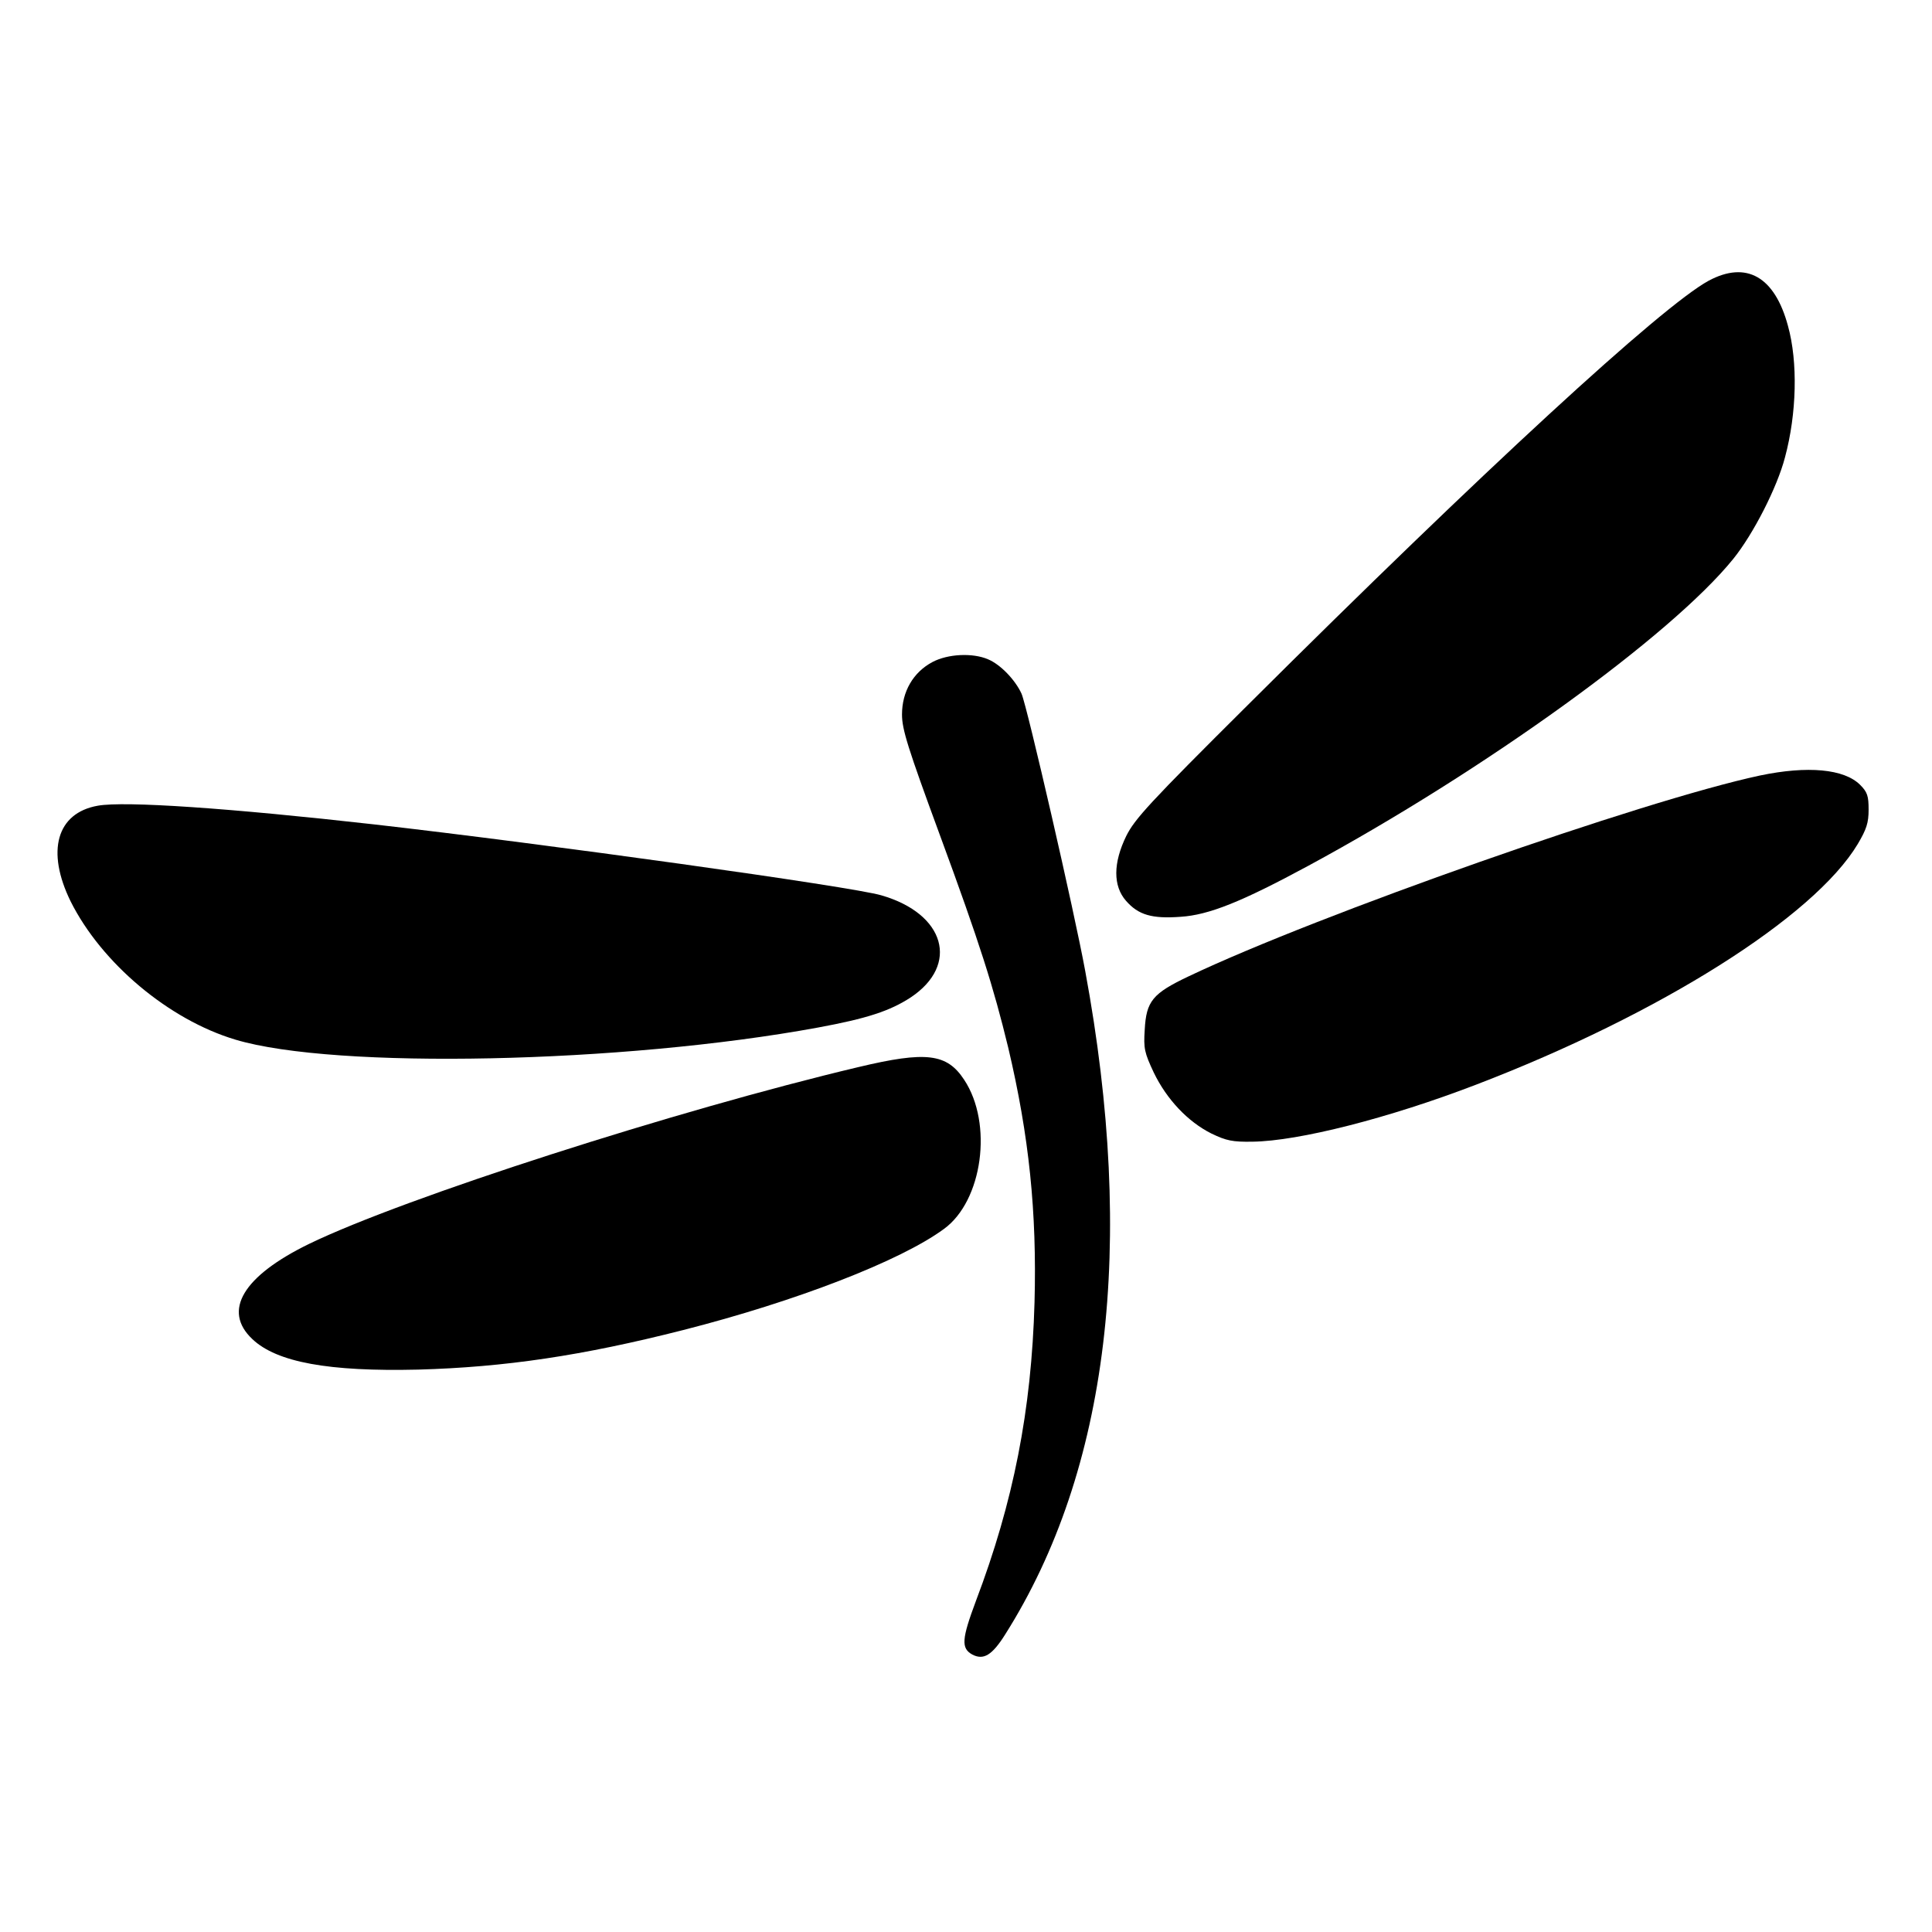
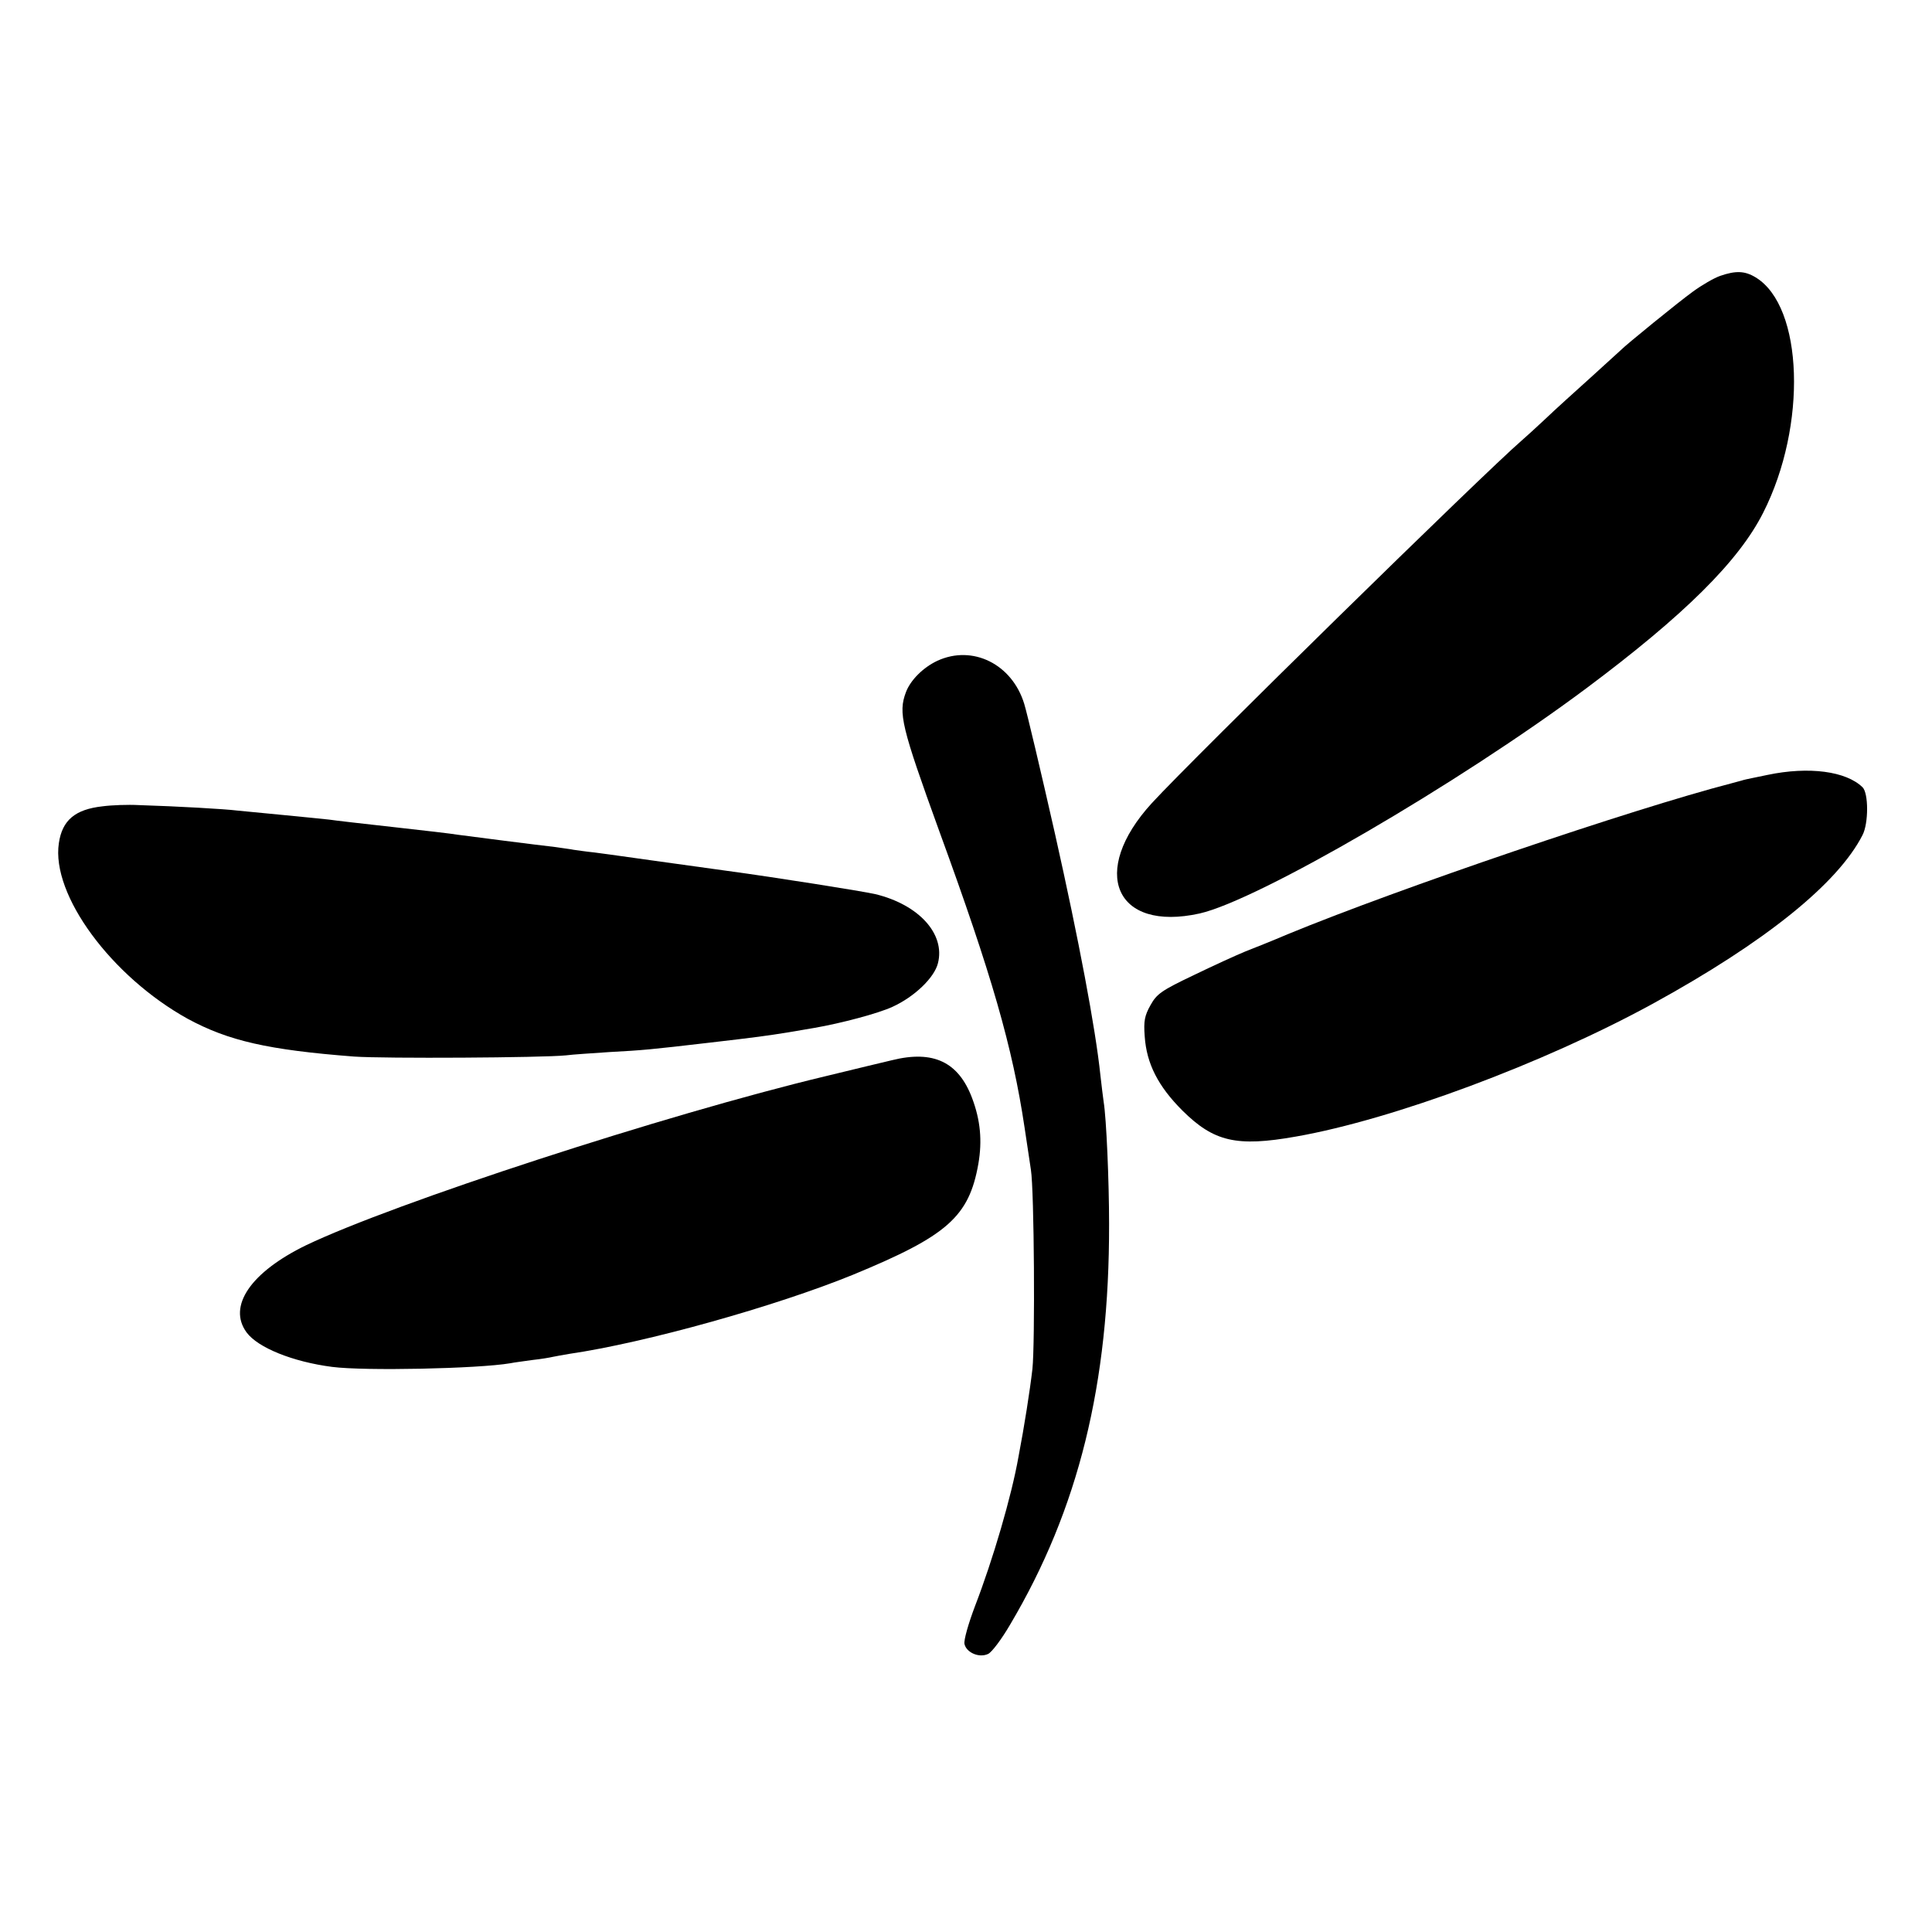
<svg xmlns="http://www.w3.org/2000/svg" version="1.0" width="640pt" height="640pt" viewBox="0 0 640 640" preserveAspectRatio="xMidYMid meet">
  <g transform="translate(0,640) scale(0.1,-0.1)" fill="#000000" stroke="none">
-     <path d="M5660 5470 c-156 -85 -746 -628 -1526 -1405 -327 -325 -375 -378 -403 -434 -44 -90 -44 -166 -1 -215 41 -47 86 -60 181 -53 93 6 201 49 423 169 584 316 1202 762 1408 1017 66 82 145 236 171 336 39 145 43 316 10 435 -44 164 -138 217 -263 150z" />
-     <path d="M3089 4207 c-64 -34 -101 -98 -101 -174 0 -49 19 -110 125 -398 133 -361 178 -504 227 -706 69 -292 95 -544 87 -843 -10 -358 -70 -662 -194 -989 -47 -126 -50 -157 -12 -178 37 -19 65 -3 109 67 343 543 433 1290 265 2197 -36 197 -192 875 -211 919 -21 46 -70 97 -111 114 -51 22 -133 18 -184 -9z" />
-     <path d="M5830 3831 c-388 -83 -1463 -461 -1892 -665 -120 -57 -141 -82 -146 -178 -4 -61 -1 -75 30 -141 43 -89 113 -163 191 -202 50 -24 70 -28 136 -27 153 2 452 78 741 189 608 233 1119 555 1264 797 29 49 36 70 36 114 0 45 -4 58 -28 82 -53 53 -174 64 -332 31z" />
-     <path d="M324 3731 c-136 -24 -172 -150 -90 -317 102 -204 325 -392 546 -458 330 -99 1282 -79 1929 40 163 30 239 55 308 100 162 108 114 277 -97 338 -97 29 -1118 171 -1680 235 -479 54 -827 78 -916 62z" />
-     <path d="M2843 2865 c-603 -143 -1504 -433 -1818 -585 -220 -107 -289 -222 -189 -316 81 -77 254 -108 549 -101 287 8 544 46 878 131 373 95 720 229 864 335 128 93 163 349 67 494 -57 87 -125 96 -351 42z" />
+     <path d="M5698 5486 c-20 -7 -60 -30 -90 -52 -46 -33 -224 -178 -238 -193 -3 -3 -48 -44 -100 -91 -52 -47 -120 -108 -150 -137 -30 -28 -66 -61 -80 -73 -123 -106 -1085 -1049 -1224 -1200 -209 -228 -122 -428 158 -366 194 44 856 429 1281 746 324 242 505 421 586 582 146 288 133 683 -25 779 -36 22 -66 23 -118 5z" />
+     <path d="M3105 4211 c-47 -22 -89 -64 -104 -104 -26 -69 -15 -114 110 -459 175 -479 243 -716 283 -983 8 -55 18 -118 21 -140 11 -68 14 -576 5 -660 -8 -70 -27 -191 -46 -290 -23 -131 -85 -342 -144 -495 -22 -58 -38 -114 -35 -126 6 -28 48 -47 78 -33 12 5 45 49 73 97 227 383 329 798 328 1327 0 143 -9 351 -18 405 -2 14 -7 54 -11 90 -16 153 -71 445 -150 797 -47 208 -93 402 -102 431 -40 132 -171 197 -288 143z" />
+     <path d="M5855 3833 c-38 -8 -74 -15 -80 -17 -5 -2 -23 -6 -40 -11 -328 -85 -1104 -349 -1470 -500 -49 -21 -112 -46 -140 -57 -27 -11 -104 -46 -170 -78 -107 -51 -123 -62 -144 -100 -19 -34 -23 -52 -19 -103 6 -90 44 -165 125 -246 104 -103 179 -121 376 -86 320 56 820 242 1182 440 372 204 613 398 695 559 20 39 20 138 0 158 -54 53 -177 70 -315 41z" />
+     <path d="M340 3729 c-91 -10 -134 -46 -145 -122 -26 -171 174 -442 427 -582 135 -73 266 -103 551 -125 100 -7 624 -4 702 4 22 3 87 7 145 11 111 6 133 8 330 31 156 18 191 23 260 34 30 5 70 12 88 15 87 15 212 48 259 70 72 33 138 96 150 144 25 97 -63 194 -207 229 -38 9 -334 56 -490 77 -56 8 -72 10 -245 34 -77 11 -165 23 -195 27 -30 3 -62 8 -70 9 -8 2 -35 5 -60 9 -25 3 -101 12 -170 21 -69 9 -138 18 -155 20 -16 3 -111 14 -210 25 -99 11 -196 22 -215 25 -19 2 -87 9 -150 15 -63 6 -133 13 -155 15 -39 5 -196 14 -325 18 -36 2 -90 0 -120 -4z" />
+     <path d="M2955 2888 c-22 -5 -121 -29 -220 -53 -531 -127 -1431 -421 -1721 -560 -183 -89 -261 -202 -197 -289 37 -50 152 -97 283 -114 108 -14 484 -6 590 12 14 3 48 7 75 11 28 3 57 8 65 10 8 2 33 6 55 10 254 37 685 158 940 262 313 129 385 192 416 368 13 76 7 144 -21 218 -45 119 -128 159 -265 125z" />
  </g>
</svg>
